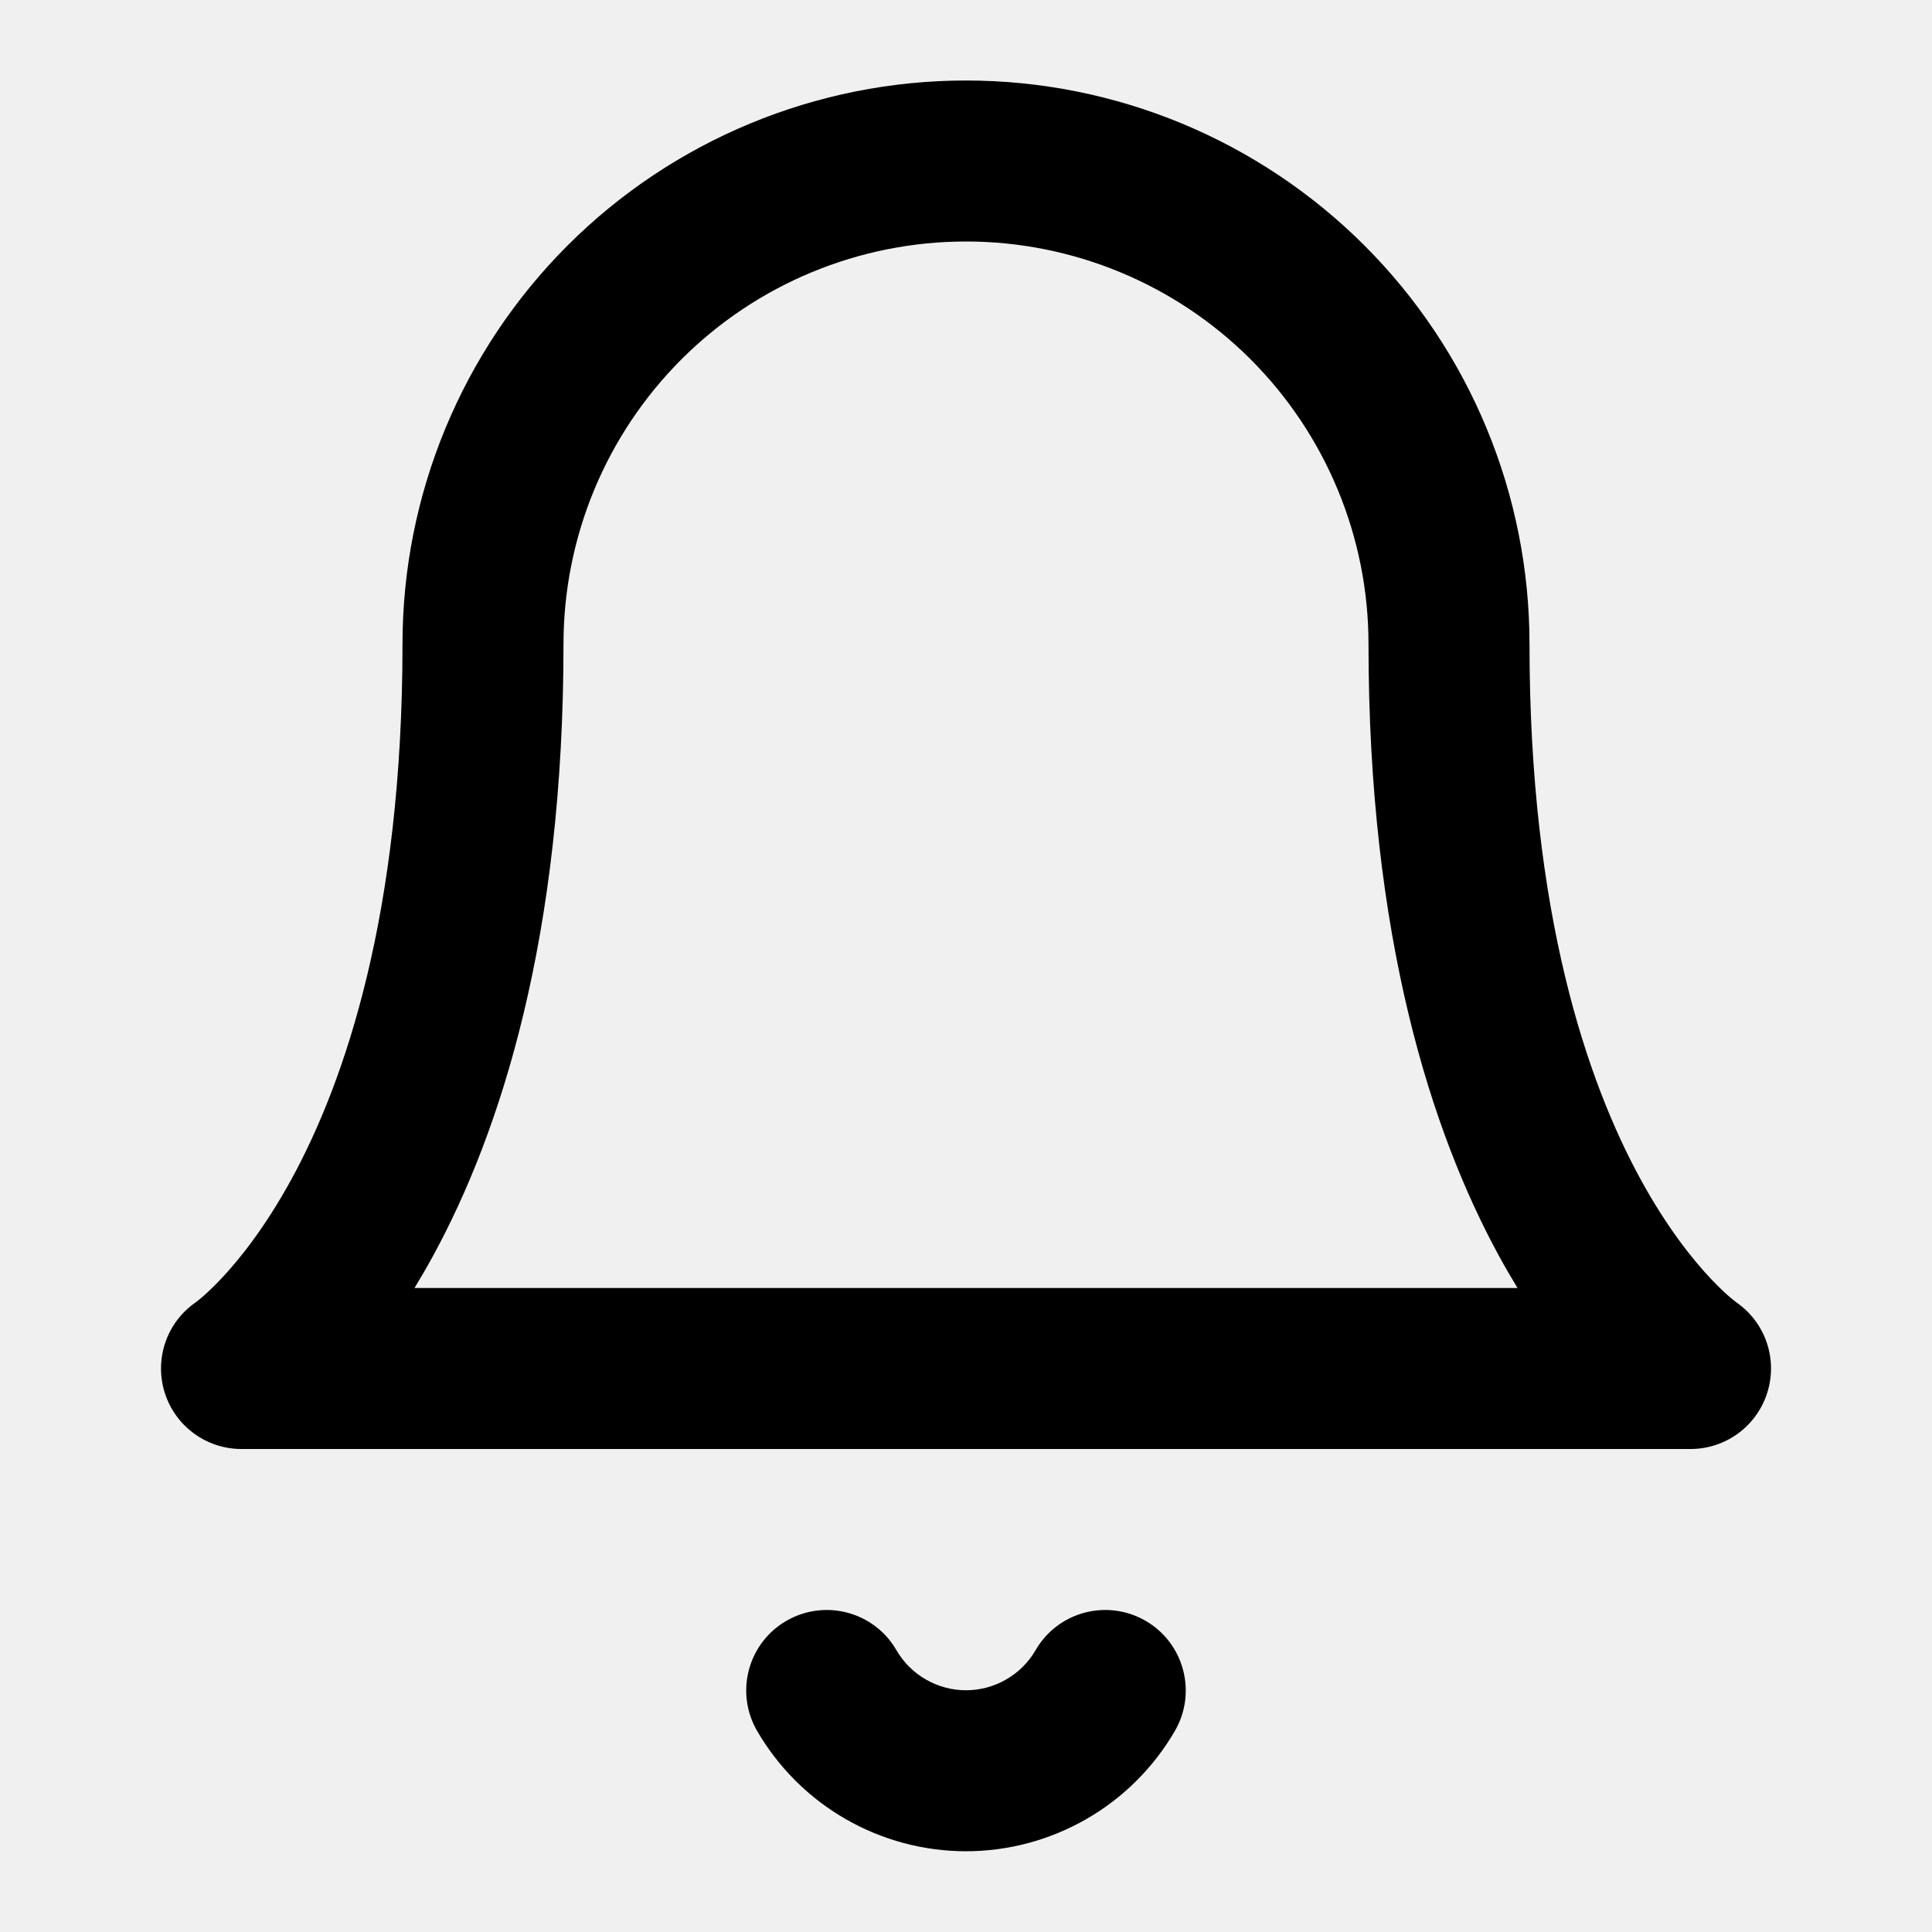
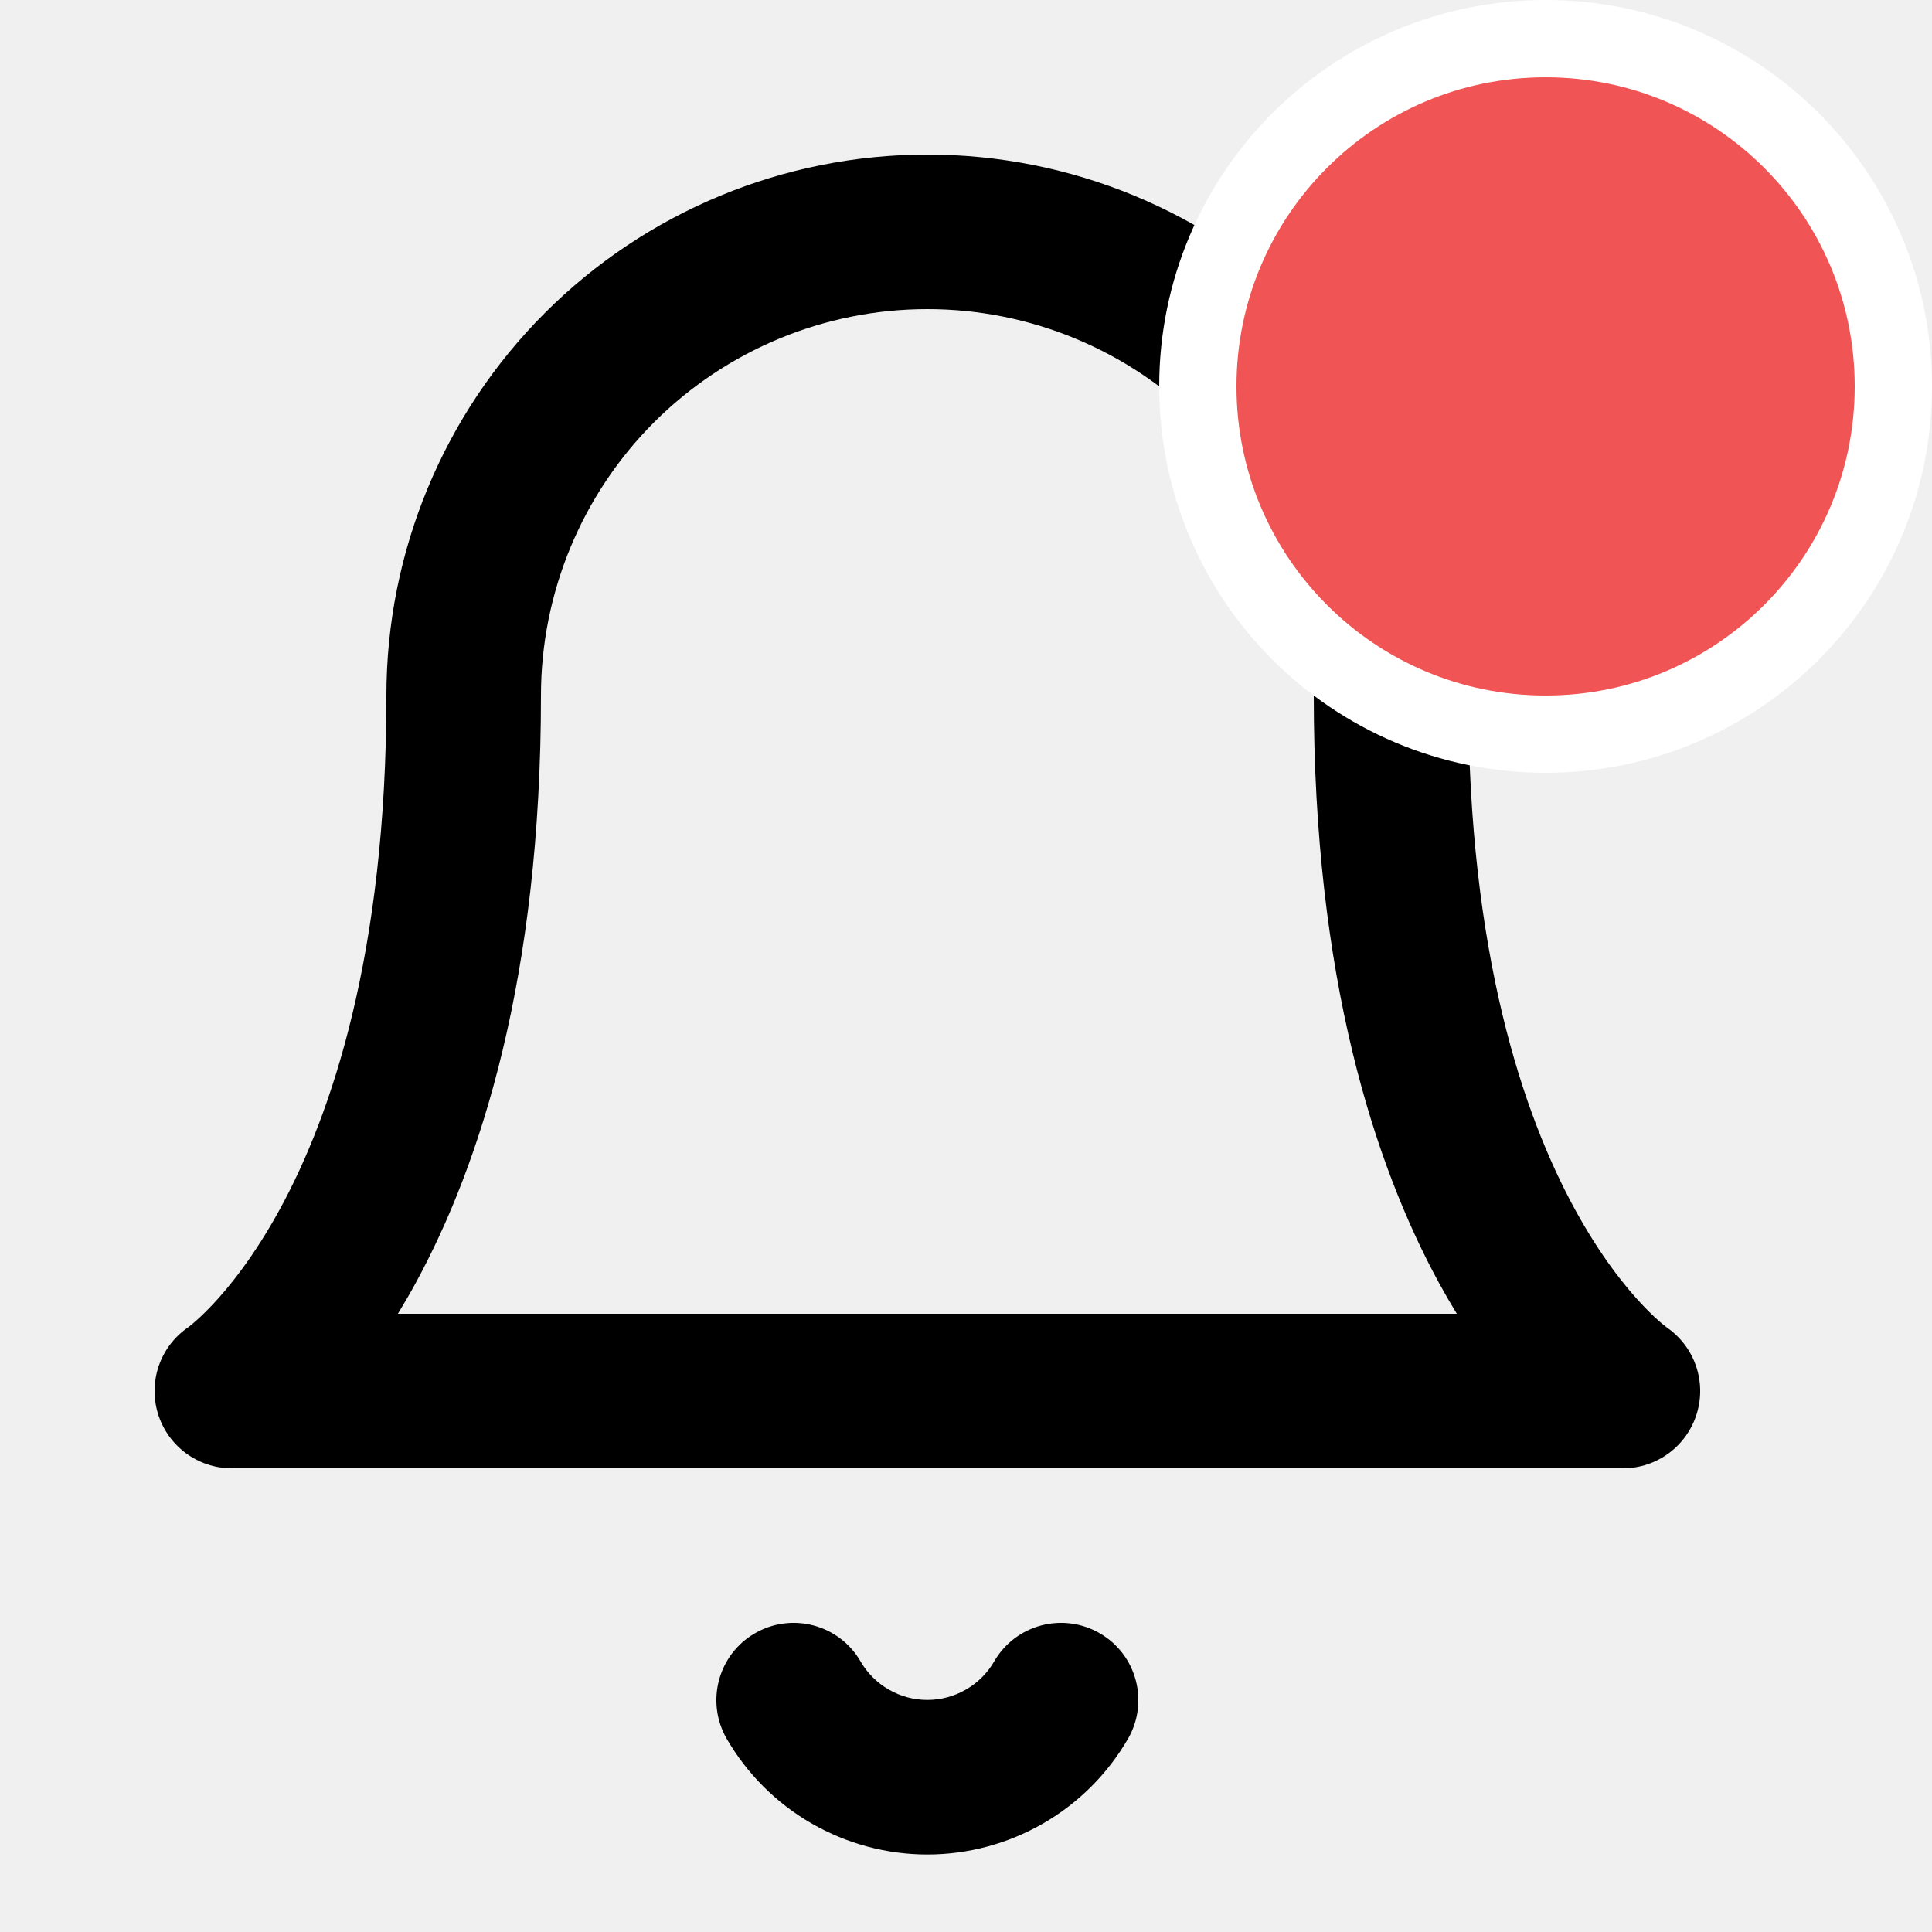
- <svg xmlns="http://www.w3.org/2000/svg" width="24" height="24" viewBox="0 0 24 24" fill="none">
-   <path fill-rule="evenodd" clip-rule="evenodd" d="M7.05 3.05C8.363 1.738 10.144 1 12 1C13.857 1 15.637 1.738 16.95 3.05C18.263 4.363 19 6.143 19 8C19 11.353 19.717 13.435 20.378 14.646C20.71 15.254 21.033 15.653 21.257 15.89C21.37 16.009 21.458 16.088 21.511 16.132C21.538 16.154 21.556 16.168 21.564 16.174C21.565 16.175 21.566 16.175 21.566 16.176C21.925 16.422 22.084 16.872 21.957 17.29C21.829 17.712 21.441 18 21 18H3C2.559 18 2.171 17.712 2.043 17.29C1.917 16.872 2.075 16.422 2.434 16.176C2.434 16.175 2.435 16.175 2.437 16.174C2.444 16.168 2.462 16.154 2.489 16.132C2.542 16.088 2.63 16.009 2.743 15.89C2.967 15.653 3.29 15.254 3.622 14.646C4.283 13.435 5 11.353 5 8C5 6.143 5.738 4.363 7.05 3.05ZM2.444 16.169C2.444 16.169 2.444 16.169 2.444 16.169C2.444 16.169 2.444 16.169 2.444 16.169L2.444 16.169ZM5.149 16H18.851C18.775 15.875 18.698 15.743 18.622 15.604C17.783 14.065 17 11.647 17 8C17 6.674 16.473 5.402 15.536 4.464C14.598 3.527 13.326 3 12 3C10.674 3 9.402 3.527 8.465 4.464C7.527 5.402 7 6.674 7 8C7 11.647 6.217 14.065 5.378 15.604C5.302 15.743 5.225 15.875 5.149 16Z" fill="black" />
-   <path fill-rule="evenodd" clip-rule="evenodd" d="M9.768 20.135C10.246 19.858 10.858 20.02 11.135 20.498C11.223 20.65 11.349 20.776 11.501 20.863C11.653 20.951 11.825 20.997 12 20.997C12.175 20.997 12.347 20.951 12.499 20.863C12.651 20.776 12.777 20.65 12.865 20.498C13.142 20.02 13.754 19.858 14.232 20.135C14.709 20.412 14.872 21.024 14.595 21.502C14.331 21.956 13.953 22.334 13.497 22.596C13.042 22.858 12.525 22.997 12 22.997C11.474 22.997 10.958 22.858 10.503 22.596C10.047 22.334 9.669 21.956 9.405 21.502C9.128 21.024 9.29 20.412 9.768 20.135Z" fill="black" />
+ <svg xmlns="http://www.w3.org/2000/svg" width="25" height="25" viewBox="0 0 25 25" fill="none">
+   <path fill-rule="evenodd" clip-rule="evenodd" d="M7.05 4.05C8.363 2.737 10.143 2 12 2C13.857 2 15.637 2.737 16.95 4.05C18.262 5.363 19 7.143 19 9C19 12.353 19.717 14.435 20.378 15.646C20.71 16.254 21.033 16.654 21.257 16.89C21.37 17.009 21.458 17.088 21.511 17.132C21.538 17.154 21.556 17.168 21.564 17.174C21.565 17.175 21.566 17.175 21.566 17.176C21.925 17.422 22.084 17.872 21.957 18.29C21.829 18.712 21.441 19 21 19H3C2.559 19 2.171 18.712 2.043 18.29C1.917 17.872 2.075 17.422 2.434 17.176C2.434 17.175 2.435 17.175 2.437 17.174C2.444 17.168 2.462 17.154 2.489 17.132C2.542 17.088 2.63 17.009 2.743 16.89C2.967 16.654 3.29 16.254 3.622 15.646C4.283 14.435 5 12.353 5 9C5 7.143 5.738 5.363 7.05 4.05ZM2.444 17.169C2.444 17.169 2.444 17.169 2.444 17.169C2.444 17.169 2.444 17.169 2.444 17.169L2.444 17.169ZM5.149 17H18.851C18.775 16.875 18.698 16.743 18.622 16.604C17.783 15.065 17 12.647 17 9C17 7.674 16.473 6.402 15.536 5.464C14.598 4.527 13.326 4 12 4C10.674 4 9.402 4.527 8.464 5.464C7.527 6.402 7 7.674 7 9C7 12.647 6.217 15.065 5.378 16.604C5.302 16.743 5.225 16.875 5.149 17Z" fill="black" />
+   <path fill-rule="evenodd" clip-rule="evenodd" d="M9.768 21.135C10.246 20.858 10.858 21.02 11.135 21.498C11.223 21.65 11.349 21.776 11.501 21.863C11.653 21.951 11.825 21.997 12 21.997C12.175 21.997 12.347 21.951 12.499 21.863C12.651 21.776 12.777 21.65 12.865 21.498C13.142 21.02 13.754 20.858 14.232 21.135C14.71 21.412 14.872 22.024 14.595 22.502C14.331 22.956 13.953 23.334 13.497 23.596C13.042 23.858 12.526 23.997 12 23.997C11.474 23.997 10.958 23.858 10.503 23.596C10.047 23.334 9.669 22.956 9.405 22.502C9.128 22.024 9.29 21.412 9.768 21.135Z" fill="black" />
+   <circle cx="20" cy="5" r="4.5" fill="#F05454" stroke="white" />
</svg>
